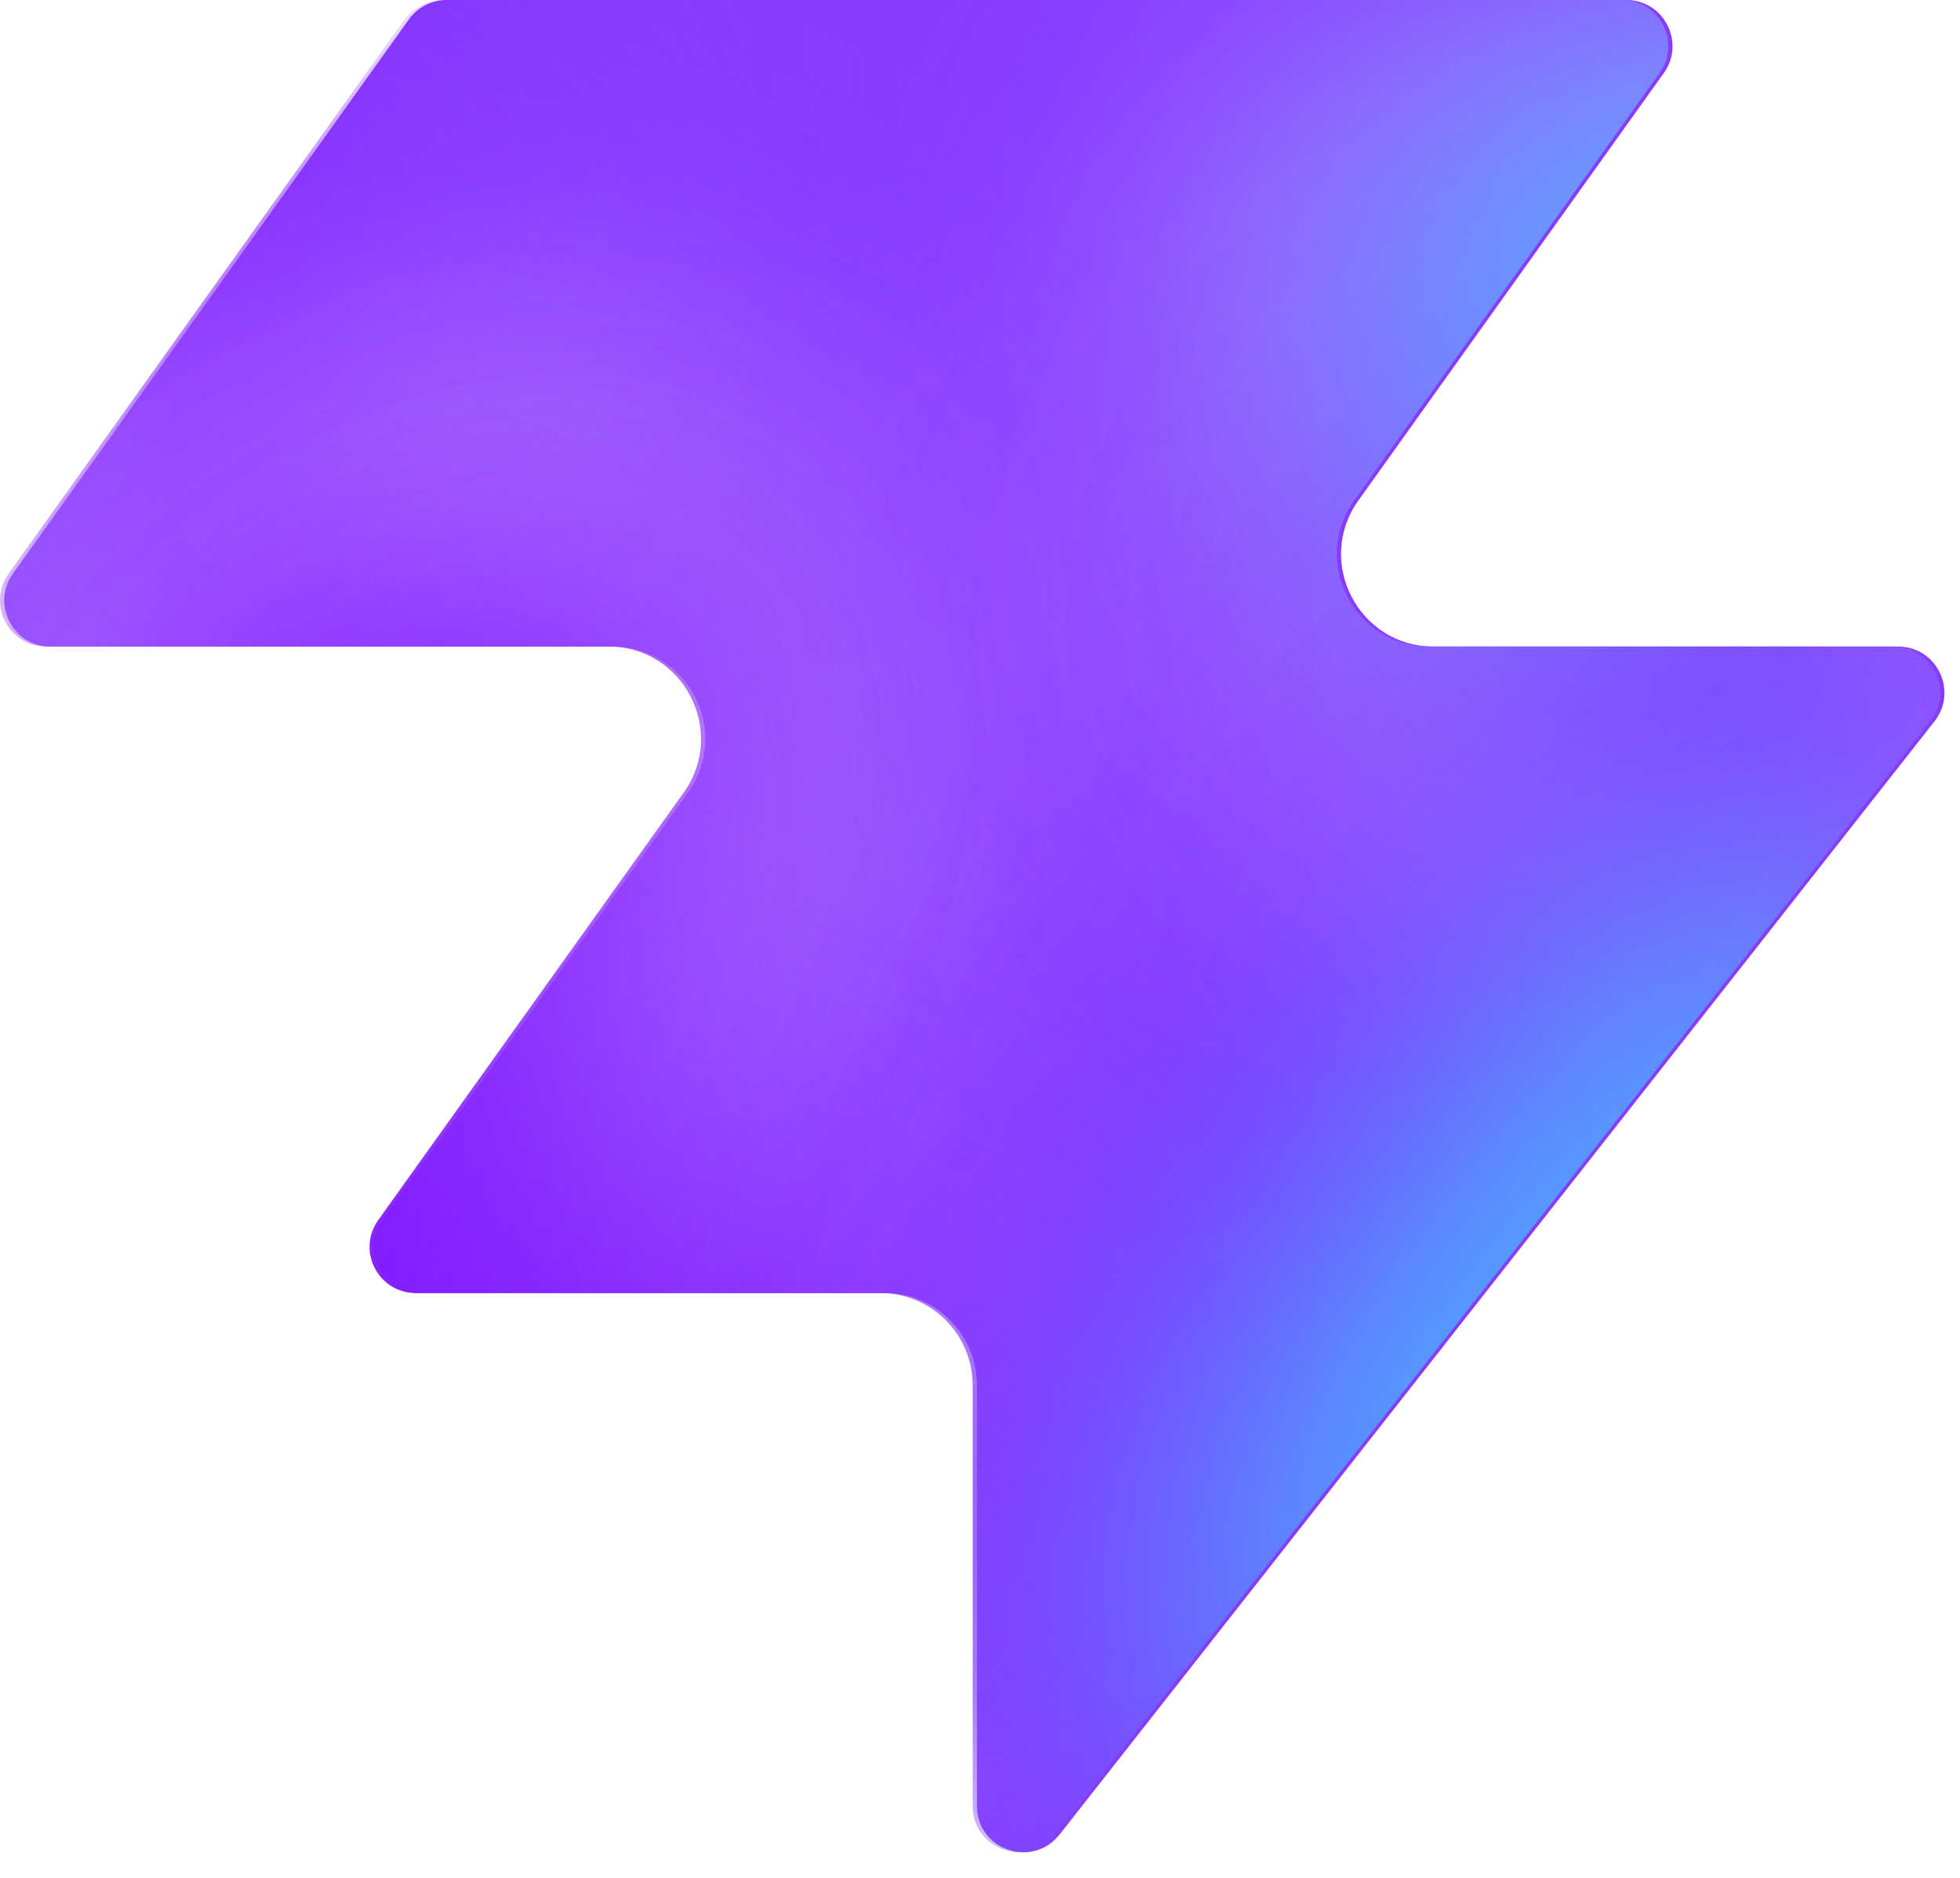
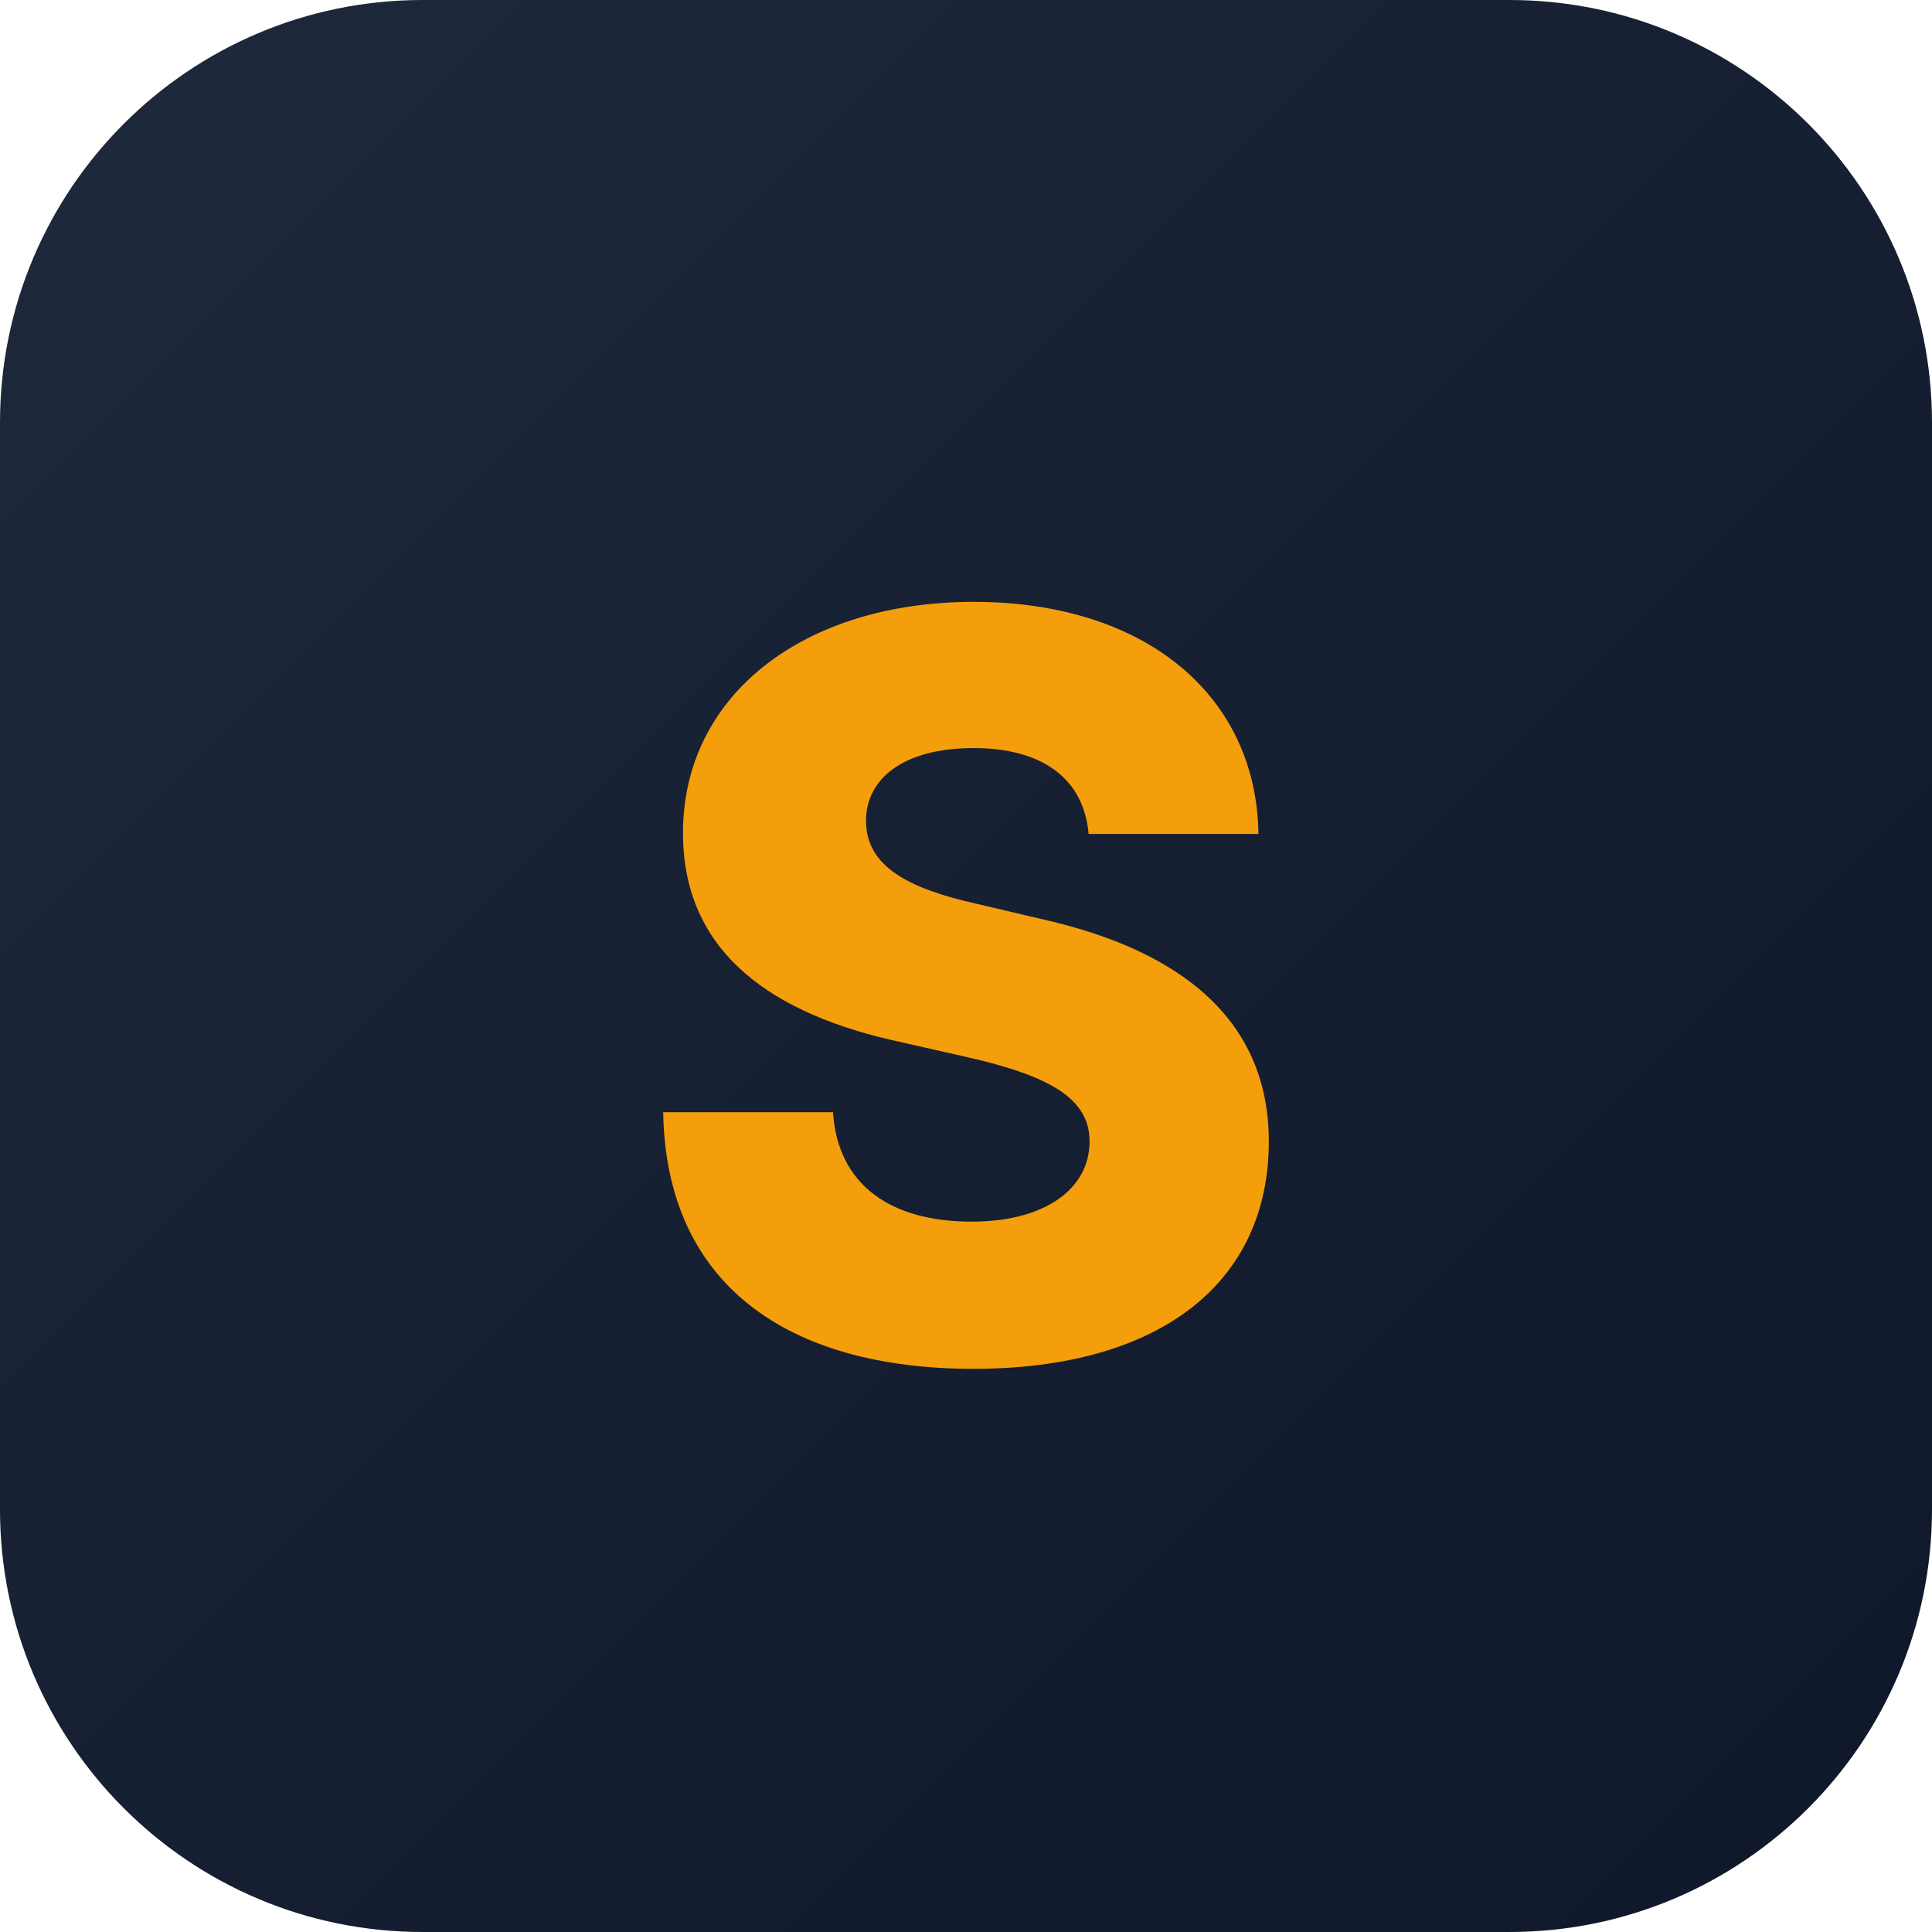
- <svg xmlns="http://www.w3.org/2000/svg" width="48" height="46" fill="none" viewBox="0 0 48 46">
-   <path fill="#863bff" d="M25.946 44.938c-.664.845-2.021.375-2.021-.698V33.937a2.26 2.26 0 0 0-2.262-2.262H10.287c-.92 0-1.456-1.04-.92-1.788l7.48-10.471c1.07-1.497 0-3.578-1.842-3.578H1.237c-.92 0-1.456-1.04-.92-1.788L10.013.474c.214-.297.556-.474.92-.474h28.894c.92 0 1.456 1.04.92 1.788l-7.48 10.471c-1.07 1.498 0 3.579 1.842 3.579h11.377c.943 0 1.473 1.088.89 1.83L25.947 44.94z" style="fill:#863bff;fill:color(display-p3 .525 .23 1);fill-opacity:1" />
-   <mask id="a" width="48" height="46" x="0" y="0" maskUnits="userSpaceOnUse" style="mask-type:alpha">
-     <path fill="#000" d="M25.842 44.938c-.664.844-2.021.375-2.021-.698V33.937a2.26 2.26 0 0 0-2.262-2.262H10.183c-.92 0-1.456-1.04-.92-1.788l7.48-10.471c1.07-1.498 0-3.579-1.842-3.579H1.133c-.92 0-1.456-1.04-.92-1.787L9.91.473c.214-.297.556-.474.92-.474h28.894c.92 0 1.456 1.04.92 1.788l-7.48 10.471c-1.07 1.498 0 3.578 1.842 3.578h11.377c.943 0 1.473 1.088.89 1.832L25.843 44.94z" style="fill:#000;fill-opacity:1" />
-   </mask>
-   <g mask="url(#a)">
-     <g filter="url(#b)">
-       <ellipse cx="5.508" cy="14.704" fill="#ede6ff" rx="5.508" ry="14.704" style="fill:#ede6ff;fill:color(display-p3 .927 .903 1);fill-opacity:1" transform="matrix(.00324 1 1 -.00324 -4.47 31.516)" />
-     </g>
-     <g filter="url(#c)">
-       <ellipse cx="10.399" cy="29.851" fill="#ede6ff" rx="10.399" ry="29.851" style="fill:#ede6ff;fill:color(display-p3 .927 .903 1);fill-opacity:1" transform="matrix(.00324 1 1 -.00324 -39.328 7.883)" />
-     </g>
-     <g filter="url(#d)">
-       <ellipse cx="5.508" cy="30.487" fill="#7e14ff" rx="5.508" ry="30.487" style="fill:#7e14ff;fill:color(display-p3 .492 .077 1);fill-opacity:1" transform="rotate(89.814 -25.913 -14.639)scale(1 -1)" />
-     </g>
-     <g filter="url(#e)">
-       <ellipse cx="5.508" cy="30.599" fill="#7e14ff" rx="5.508" ry="30.599" style="fill:#7e14ff;fill:color(display-p3 .492 .077 1);fill-opacity:1" transform="rotate(89.814 -32.644 -3.334)scale(1 -1)" />
-     </g>
-     <g filter="url(#f)">
-       <ellipse cx="5.508" cy="30.599" fill="#7e14ff" rx="5.508" ry="30.599" style="fill:#7e14ff;fill:color(display-p3 .492 .077 1);fill-opacity:1" transform="matrix(.00324 1 1 -.00324 -34.34 30.47)" />
-     </g>
-     <g filter="url(#g)">
-       <ellipse cx="14.072" cy="22.078" fill="#ede6ff" rx="14.072" ry="22.078" style="fill:#ede6ff;fill:color(display-p3 .927 .903 1);fill-opacity:1" transform="rotate(93.35 24.506 48.493)scale(-1 1)" />
-     </g>
-     <g filter="url(#h)">
-       <ellipse cx="3.47" cy="21.501" fill="#7e14ff" rx="3.47" ry="21.501" style="fill:#7e14ff;fill:color(display-p3 .492 .077 1);fill-opacity:1" transform="rotate(89.009 28.708 47.59)scale(-1 1)" />
-     </g>
-     <g filter="url(#i)">
-       <ellipse cx="3.47" cy="21.501" fill="#7e14ff" rx="3.47" ry="21.501" style="fill:#7e14ff;fill:color(display-p3 .492 .077 1);fill-opacity:1" transform="rotate(89.009 28.708 47.59)scale(-1 1)" />
-     </g>
-     <g filter="url(#j)">
-       <ellipse cx=".387" cy="8.972" fill="#7e14ff" rx="4.407" ry="29.108" style="fill:#7e14ff;fill:color(display-p3 .492 .077 1);fill-opacity:1" transform="rotate(39.51 .387 8.972)" />
-     </g>
-     <g filter="url(#k)">
-       <ellipse cx="47.523" cy="-6.092" fill="#7e14ff" rx="4.407" ry="29.108" style="fill:#7e14ff;fill:color(display-p3 .492 .077 1);fill-opacity:1" transform="rotate(37.892 47.523 -6.092)" />
-     </g>
-     <g filter="url(#l)">
-       <ellipse cx="41.412" cy="6.333" fill="#47bfff" rx="5.971" ry="9.665" style="fill:#47bfff;fill:color(display-p3 .28 .748 1);fill-opacity:1" transform="rotate(37.892 41.412 6.333)" />
-     </g>
-     <g filter="url(#m)">
-       <ellipse cx="-1.879" cy="38.332" fill="#7e14ff" rx="4.407" ry="29.108" style="fill:#7e14ff;fill:color(display-p3 .492 .077 1);fill-opacity:1" transform="rotate(37.892 -1.88 38.332)" />
-     </g>
-     <g filter="url(#n)">
-       <ellipse cx="-1.879" cy="38.332" fill="#7e14ff" rx="4.407" ry="29.108" style="fill:#7e14ff;fill:color(display-p3 .492 .077 1);fill-opacity:1" transform="rotate(37.892 -1.88 38.332)" />
-     </g>
-     <g filter="url(#o)">
-       <ellipse cx="35.651" cy="29.907" fill="#7e14ff" rx="4.407" ry="29.108" style="fill:#7e14ff;fill:color(display-p3 .492 .077 1);fill-opacity:1" transform="rotate(37.892 35.651 29.907)" />
-     </g>
-     <g filter="url(#p)">
-       <ellipse cx="38.418" cy="32.4" fill="#47bfff" rx="5.971" ry="15.297" style="fill:#47bfff;fill:color(display-p3 .28 .748 1);fill-opacity:1" transform="rotate(37.892 38.418 32.4)" />
-     </g>
-   </g>
+ <svg xmlns="http://www.w3.org/2000/svg" viewBox="0 0 32 32">
  <defs>
-     <filter id="b" width="60.045" height="41.654" x="-19.77" y="16.149" color-interpolation-filters="sRGB" filterUnits="userSpaceOnUse">
-       <feFlood flood-opacity="0" result="BackgroundImageFix" />
-       <feBlend in="SourceGraphic" in2="BackgroundImageFix" result="shape" />
-       <feGaussianBlur result="effect1_foregroundBlur_2002_17158" stdDeviation="7.659" />
-     </filter>
-     <filter id="c" width="90.34" height="51.437" x="-54.613" y="-7.533" color-interpolation-filters="sRGB" filterUnits="userSpaceOnUse">
-       <feFlood flood-opacity="0" result="BackgroundImageFix" />
-       <feBlend in="SourceGraphic" in2="BackgroundImageFix" result="shape" />
-       <feGaussianBlur result="effect1_foregroundBlur_2002_17158" stdDeviation="7.659" />
-     </filter>
-     <filter id="d" width="79.355" height="29.4" x="-49.64" y="2.03" color-interpolation-filters="sRGB" filterUnits="userSpaceOnUse">
-       <feFlood flood-opacity="0" result="BackgroundImageFix" />
-       <feBlend in="SourceGraphic" in2="BackgroundImageFix" result="shape" />
-       <feGaussianBlur result="effect1_foregroundBlur_2002_17158" stdDeviation="4.596" />
-     </filter>
-     <filter id="e" width="79.579" height="29.4" x="-45.045" y="20.029" color-interpolation-filters="sRGB" filterUnits="userSpaceOnUse">
-       <feFlood flood-opacity="0" result="BackgroundImageFix" />
-       <feBlend in="SourceGraphic" in2="BackgroundImageFix" result="shape" />
-       <feGaussianBlur result="effect1_foregroundBlur_2002_17158" stdDeviation="4.596" />
-     </filter>
-     <filter id="f" width="79.579" height="29.4" x="-43.513" y="21.178" color-interpolation-filters="sRGB" filterUnits="userSpaceOnUse">
-       <feFlood flood-opacity="0" result="BackgroundImageFix" />
-       <feBlend in="SourceGraphic" in2="BackgroundImageFix" result="shape" />
-       <feGaussianBlur result="effect1_foregroundBlur_2002_17158" stdDeviation="4.596" />
-     </filter>
-     <filter id="g" width="74.749" height="58.852" x="15.756" y="-17.901" color-interpolation-filters="sRGB" filterUnits="userSpaceOnUse">
-       <feFlood flood-opacity="0" result="BackgroundImageFix" />
-       <feBlend in="SourceGraphic" in2="BackgroundImageFix" result="shape" />
-       <feGaussianBlur result="effect1_foregroundBlur_2002_17158" stdDeviation="7.659" />
-     </filter>
-     <filter id="h" width="61.377" height="25.362" x="23.548" y="2.284" color-interpolation-filters="sRGB" filterUnits="userSpaceOnUse">
-       <feFlood flood-opacity="0" result="BackgroundImageFix" />
-       <feBlend in="SourceGraphic" in2="BackgroundImageFix" result="shape" />
-       <feGaussianBlur result="effect1_foregroundBlur_2002_17158" stdDeviation="4.596" />
-     </filter>
-     <filter id="i" width="61.377" height="25.362" x="23.548" y="2.284" color-interpolation-filters="sRGB" filterUnits="userSpaceOnUse">
-       <feFlood flood-opacity="0" result="BackgroundImageFix" />
-       <feBlend in="SourceGraphic" in2="BackgroundImageFix" result="shape" />
-       <feGaussianBlur result="effect1_foregroundBlur_2002_17158" stdDeviation="4.596" />
-     </filter>
-     <filter id="j" width="56.045" height="63.649" x="-27.636" y="-22.853" color-interpolation-filters="sRGB" filterUnits="userSpaceOnUse">
-       <feFlood flood-opacity="0" result="BackgroundImageFix" />
-       <feBlend in="SourceGraphic" in2="BackgroundImageFix" result="shape" />
-       <feGaussianBlur result="effect1_foregroundBlur_2002_17158" stdDeviation="4.596" />
-     </filter>
-     <filter id="k" width="54.814" height="64.646" x="20.116" y="-38.415" color-interpolation-filters="sRGB" filterUnits="userSpaceOnUse">
-       <feFlood flood-opacity="0" result="BackgroundImageFix" />
-       <feBlend in="SourceGraphic" in2="BackgroundImageFix" result="shape" />
-       <feGaussianBlur result="effect1_foregroundBlur_2002_17158" stdDeviation="4.596" />
-     </filter>
-     <filter id="l" width="33.541" height="35.313" x="24.641" y="-11.323" color-interpolation-filters="sRGB" filterUnits="userSpaceOnUse">
-       <feFlood flood-opacity="0" result="BackgroundImageFix" />
-       <feBlend in="SourceGraphic" in2="BackgroundImageFix" result="shape" />
-       <feGaussianBlur result="effect1_foregroundBlur_2002_17158" stdDeviation="4.596" />
-     </filter>
-     <filter id="m" width="54.814" height="64.646" x="-29.286" y="6.009" color-interpolation-filters="sRGB" filterUnits="userSpaceOnUse">
-       <feFlood flood-opacity="0" result="BackgroundImageFix" />
-       <feBlend in="SourceGraphic" in2="BackgroundImageFix" result="shape" />
-       <feGaussianBlur result="effect1_foregroundBlur_2002_17158" stdDeviation="4.596" />
-     </filter>
-     <filter id="n" width="54.814" height="64.646" x="-29.286" y="6.009" color-interpolation-filters="sRGB" filterUnits="userSpaceOnUse">
-       <feFlood flood-opacity="0" result="BackgroundImageFix" />
-       <feBlend in="SourceGraphic" in2="BackgroundImageFix" result="shape" />
-       <feGaussianBlur result="effect1_foregroundBlur_2002_17158" stdDeviation="4.596" />
-     </filter>
-     <filter id="o" width="54.814" height="64.646" x="8.244" y="-2.416" color-interpolation-filters="sRGB" filterUnits="userSpaceOnUse">
-       <feFlood flood-opacity="0" result="BackgroundImageFix" />
-       <feBlend in="SourceGraphic" in2="BackgroundImageFix" result="shape" />
-       <feGaussianBlur result="effect1_foregroundBlur_2002_17158" stdDeviation="4.596" />
-     </filter>
-     <filter id="p" width="39.409" height="43.623" x="18.713" y="10.588" color-interpolation-filters="sRGB" filterUnits="userSpaceOnUse">
-       <feFlood flood-opacity="0" result="BackgroundImageFix" />
-       <feBlend in="SourceGraphic" in2="BackgroundImageFix" result="shape" />
-       <feGaussianBlur result="effect1_foregroundBlur_2002_17158" stdDeviation="4.596" />
-     </filter>
+     <linearGradient id="bg" x1="0" y1="0" x2="1" y2="1">
+       <stop offset="0%" stop-color="#1e293b" />
+       <stop offset="100%" stop-color="#0f172a" />
+     </linearGradient>
  </defs>
+   <rect width="32" height="32" rx="7" fill="url(#bg)" />
+   <text x="16" y="22.5" text-anchor="middle" font-family="system-ui,-apple-system,sans-serif" font-weight="800" font-size="17" fill="#f59e0b" letter-spacing="-0.5">S</text>
</svg>
